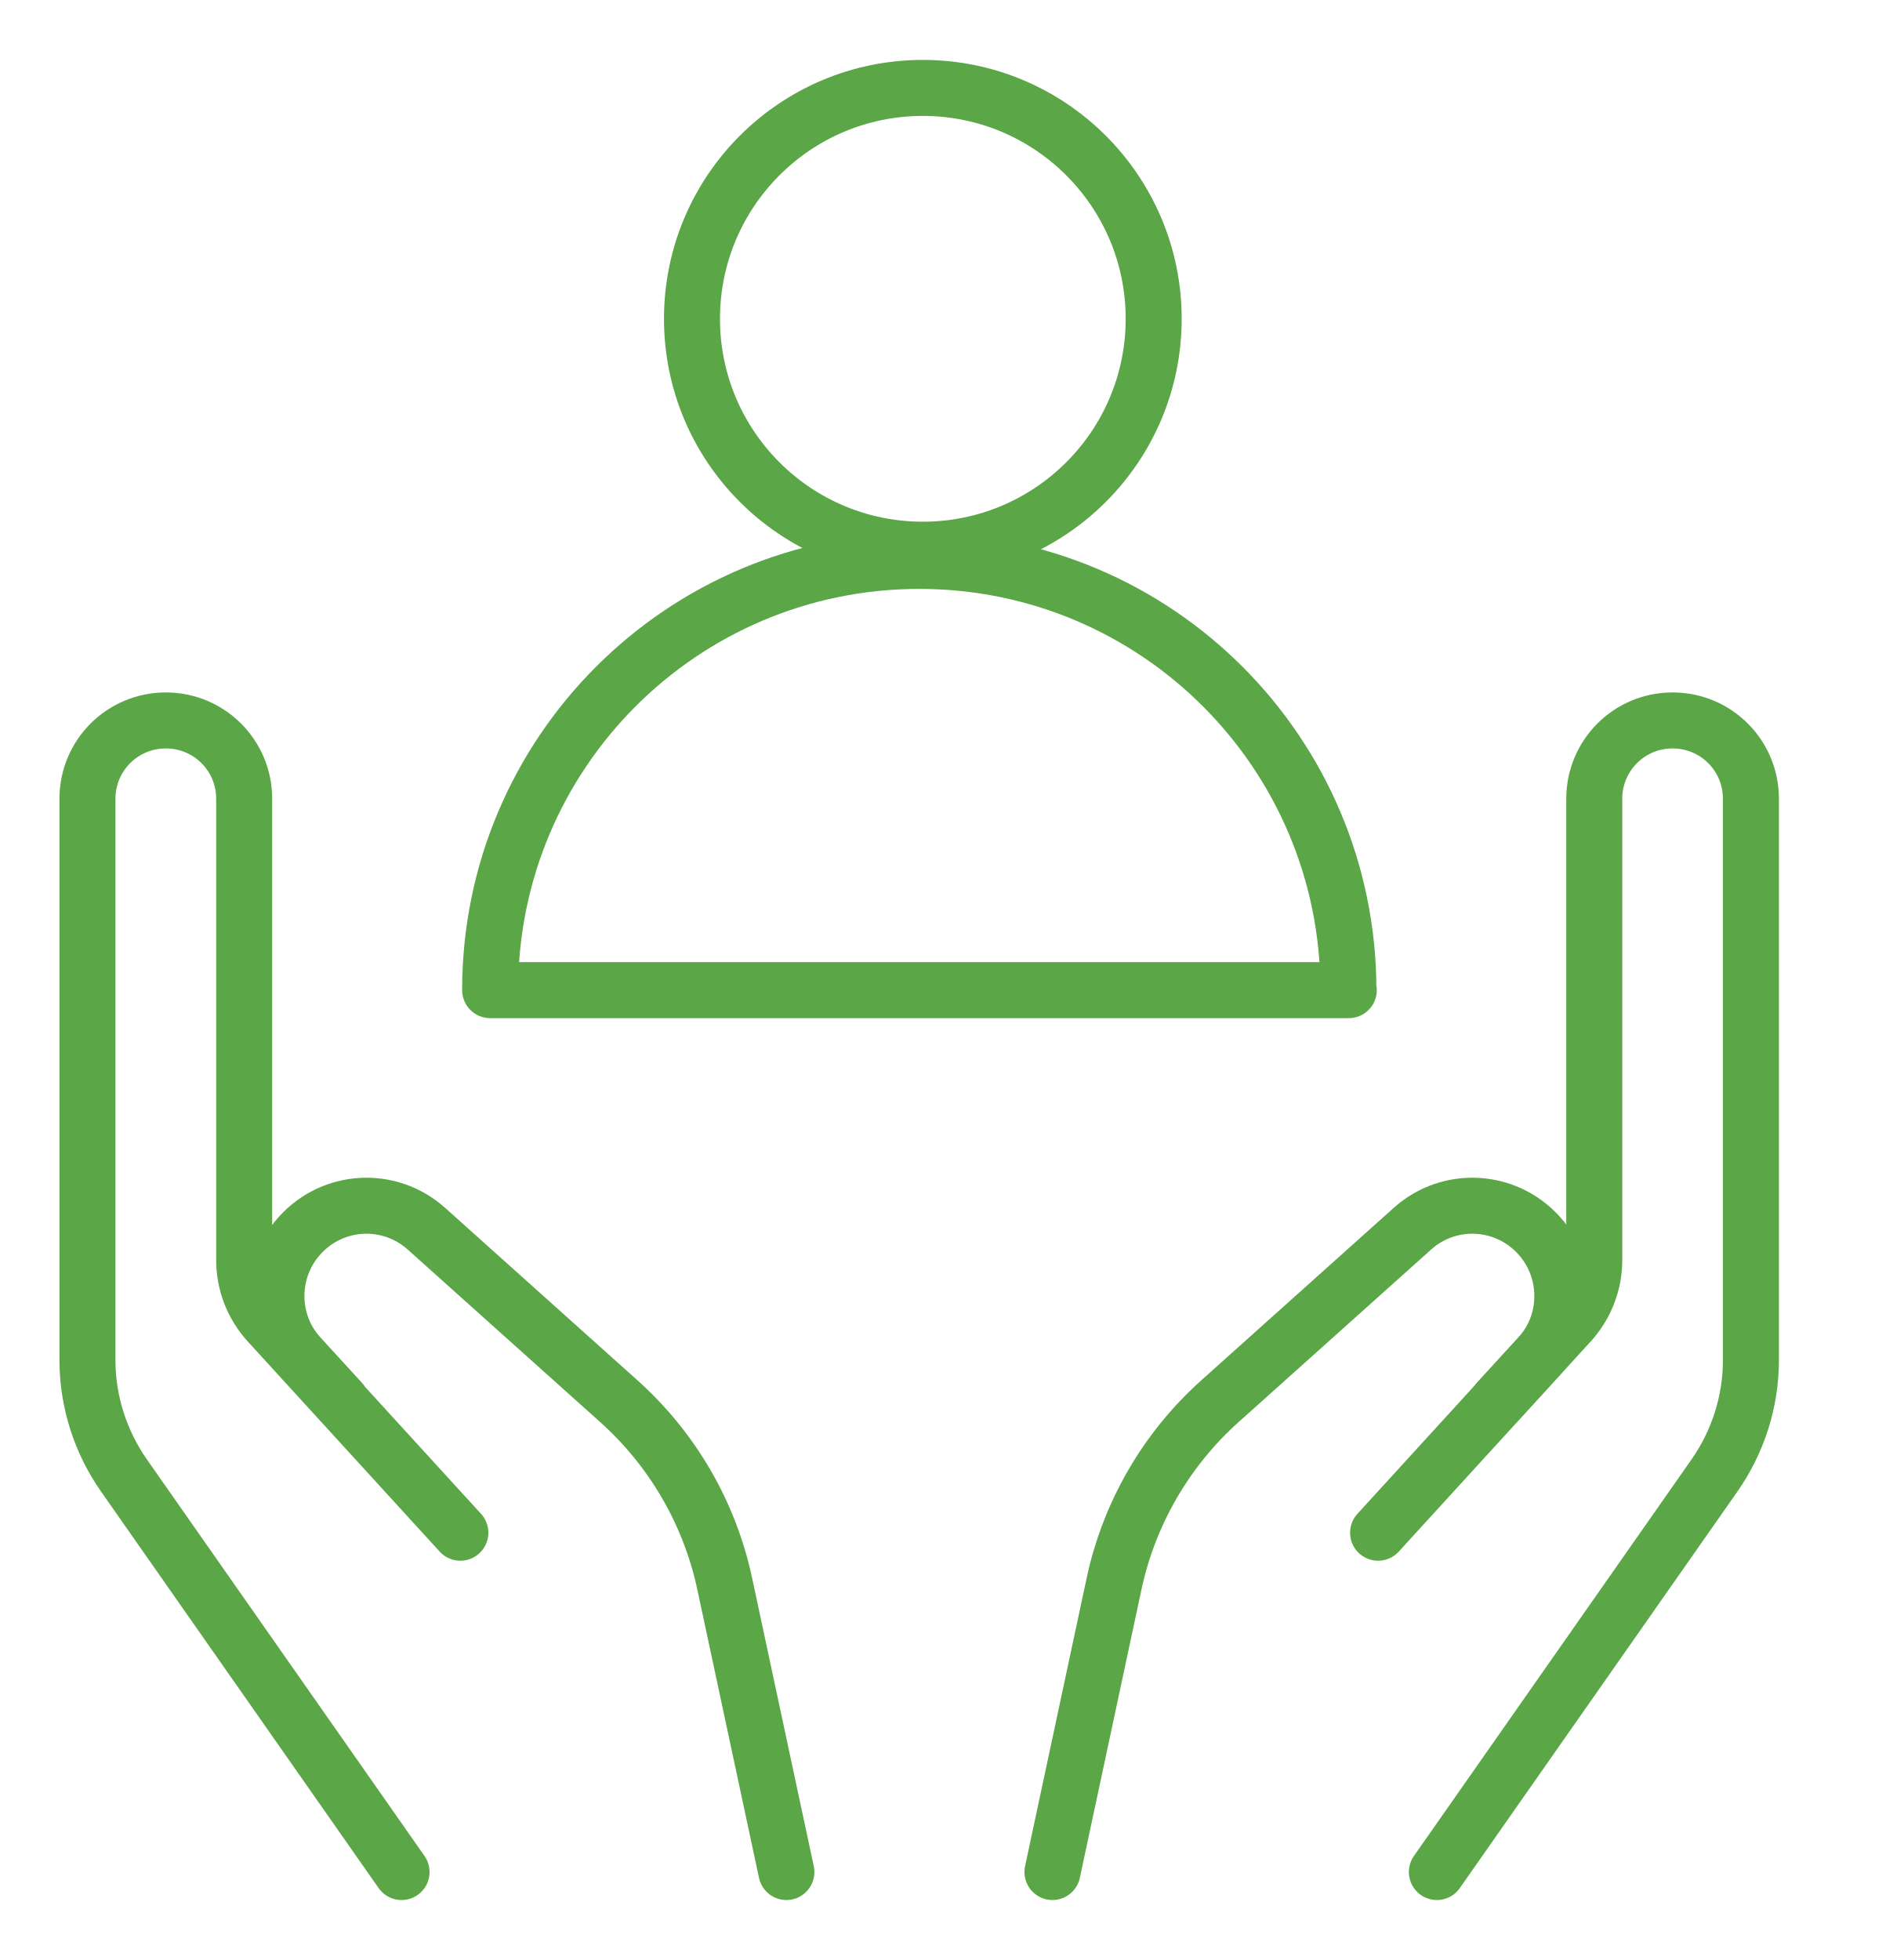
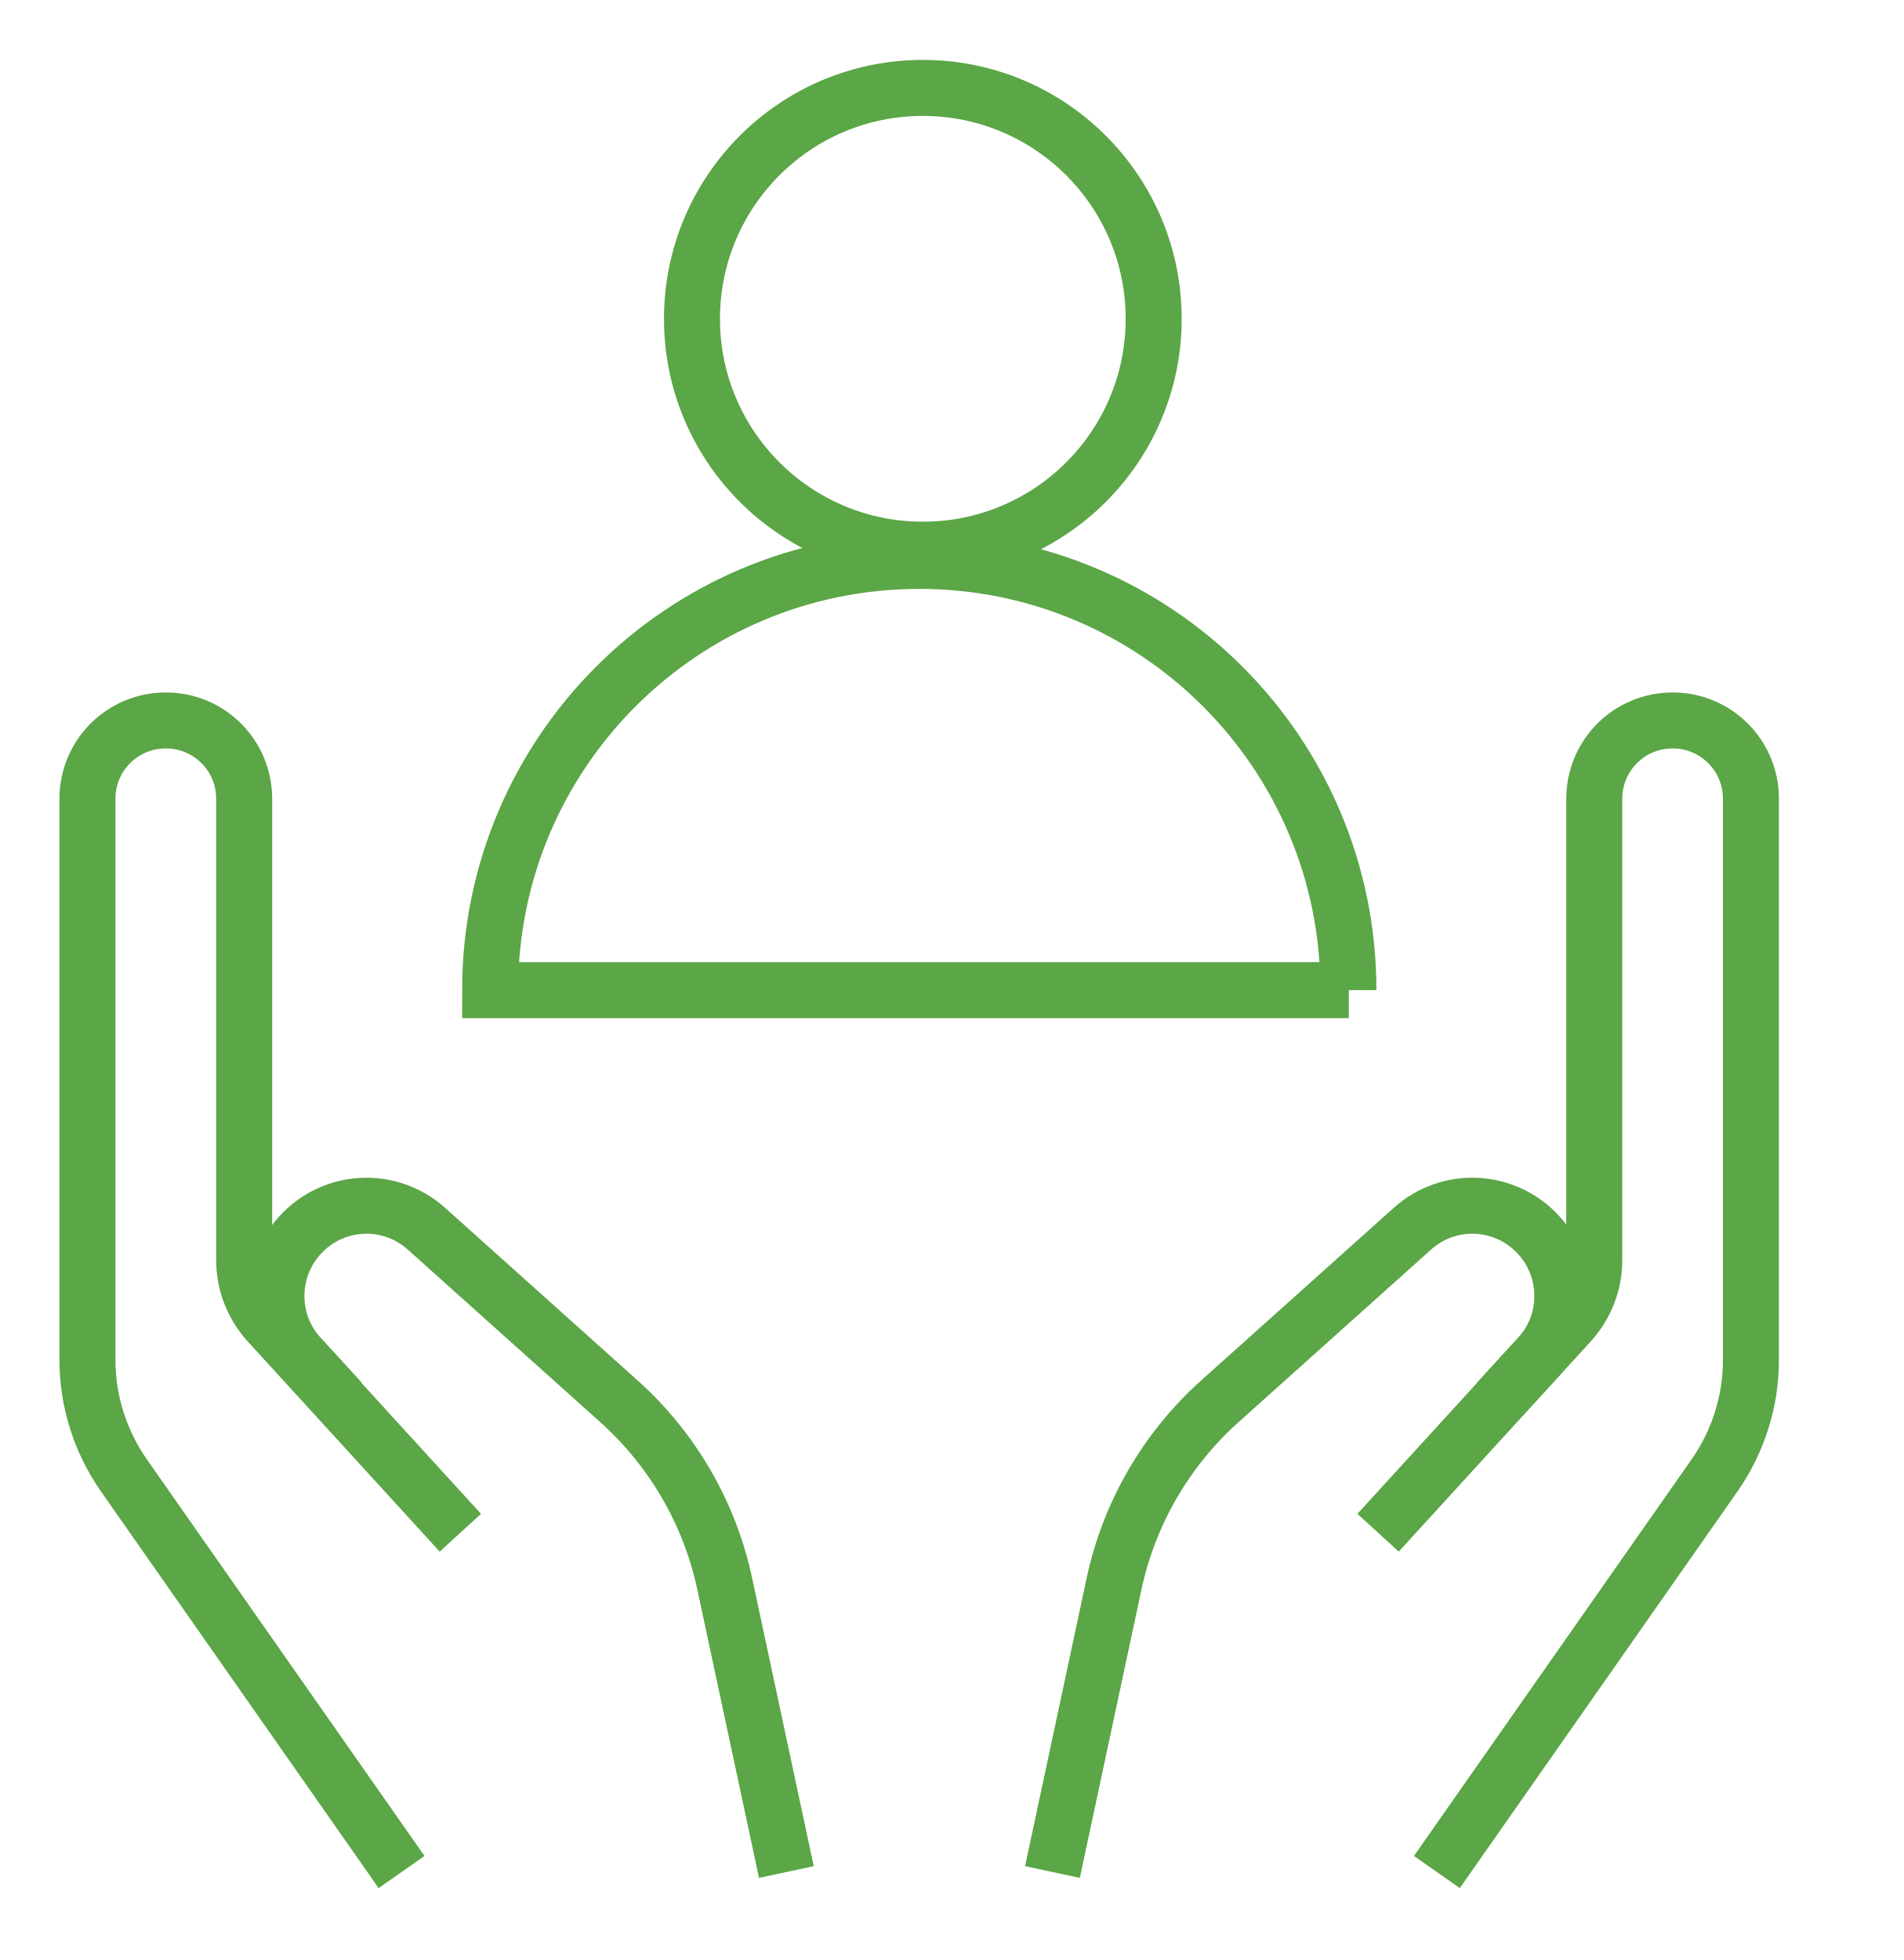
<svg xmlns="http://www.w3.org/2000/svg" width="34" height="35" viewBox="0 0 34 35" fill="none">
-   <path d="M25.663 33.429L30.623 26.345C31.041 25.746 31.272 25.027 31.272 24.29V14.264C31.272 13.489 30.648 12.865 29.873 12.865C29.099 12.865 28.474 13.489 28.474 14.264V22.504C28.474 22.916 28.318 23.316 28.037 23.622L24.613 27.37" stroke="#5BA646" strokeWidth="2" stroke-linecap="round" stroke-linejoin="round" />
-   <path d="M18.797 33.429L19.896 28.288C20.165 27.026 20.827 25.883 21.789 25.021L25.225 21.942C25.887 21.348 26.899 21.404 27.492 22.067C28.042 22.679 28.042 23.616 27.486 24.222L26.749 25.027" stroke="#5BA646" strokeWidth="2" stroke-linecap="round" stroke-linejoin="round" />
-   <path d="M7.172 33.429L2.212 26.345C1.794 25.746 1.562 25.027 1.562 24.29V14.264C1.562 13.489 2.187 12.865 2.962 12.865C3.736 12.865 4.361 13.489 4.361 14.264V22.504C4.361 22.916 4.517 23.316 4.798 23.622L8.222 27.37" stroke="#5BA646" strokeWidth="2" stroke-linecap="round" stroke-linejoin="round" />
-   <path d="M14.045 33.429L12.945 28.288C12.677 27.026 12.014 25.883 11.052 25.021L7.617 21.942C6.954 21.348 5.942 21.404 5.349 22.067C4.799 22.679 4.799 23.616 5.355 24.222L6.092 25.027" stroke="#5BA646" strokeWidth="2" stroke-linecap="round" stroke-linejoin="round" />
-   <path d="M24.083 17.681C24.083 13.446 20.654 10.016 16.419 10.016C12.183 10.016 8.754 13.446 8.754 17.681H24.09H24.083Z" stroke="#5BA646" strokeWidth="2" stroke-linecap="round" stroke-linejoin="round" />
-   <path d="M16.482 9.816C18.759 9.816 20.605 7.97 20.605 5.693C20.605 3.416 18.759 1.57 16.482 1.57C14.205 1.57 12.359 3.416 12.359 5.693C12.359 7.97 14.205 9.816 16.482 9.816Z" stroke="#5BA646" strokeWidth="2" stroke-linecap="round" stroke-linejoin="round" />
+   <path d="M25.663 33.429L30.623 26.345C31.041 25.746 31.272 25.027 31.272 24.29V14.264C31.272 13.489 30.648 12.865 29.873 12.865C29.099 12.865 28.474 13.489 28.474 14.264V22.504C28.474 22.916 28.318 23.316 28.037 23.622L24.613 27.37" stroke="#5BA646" strokeWidth="2" strokeLinecap="round" strokeLinejoin="round" />
+   <path d="M18.797 33.429L19.896 28.288C20.165 27.026 20.827 25.883 21.789 25.021L25.225 21.942C25.887 21.348 26.899 21.404 27.492 22.067C28.042 22.679 28.042 23.616 27.486 24.222L26.749 25.027" stroke="#5BA646" strokeWidth="2" strokeLinecap="round" strokeLinejoin="round" />
+   <path d="M7.172 33.429L2.212 26.345C1.794 25.746 1.562 25.027 1.562 24.29V14.264C1.562 13.489 2.187 12.865 2.962 12.865C3.736 12.865 4.361 13.489 4.361 14.264V22.504C4.361 22.916 4.517 23.316 4.798 23.622L8.222 27.37" stroke="#5BA646" strokeWidth="2" strokeLinecap="round" strokeLinejoin="round" />
+   <path d="M14.045 33.429L12.945 28.288C12.677 27.026 12.014 25.883 11.052 25.021L7.617 21.942C6.954 21.348 5.942 21.404 5.349 22.067C4.799 22.679 4.799 23.616 5.355 24.222L6.092 25.027" stroke="#5BA646" strokeWidth="2" strokeLinecap="round" strokeLinejoin="round" />
+   <path d="M24.083 17.681C24.083 13.446 20.654 10.016 16.419 10.016C12.183 10.016 8.754 13.446 8.754 17.681H24.09H24.083Z" stroke="#5BA646" strokeWidth="2" strokeLinecap="round" strokeLinejoin="round" />
+   <path d="M16.482 9.816C18.759 9.816 20.605 7.97 20.605 5.693C20.605 3.416 18.759 1.57 16.482 1.57C14.205 1.57 12.359 3.416 12.359 5.693C12.359 7.97 14.205 9.816 16.482 9.816Z" stroke="#5BA646" strokeWidth="2" strokeLinecap="round" strokeLinejoin="round" />
</svg>
